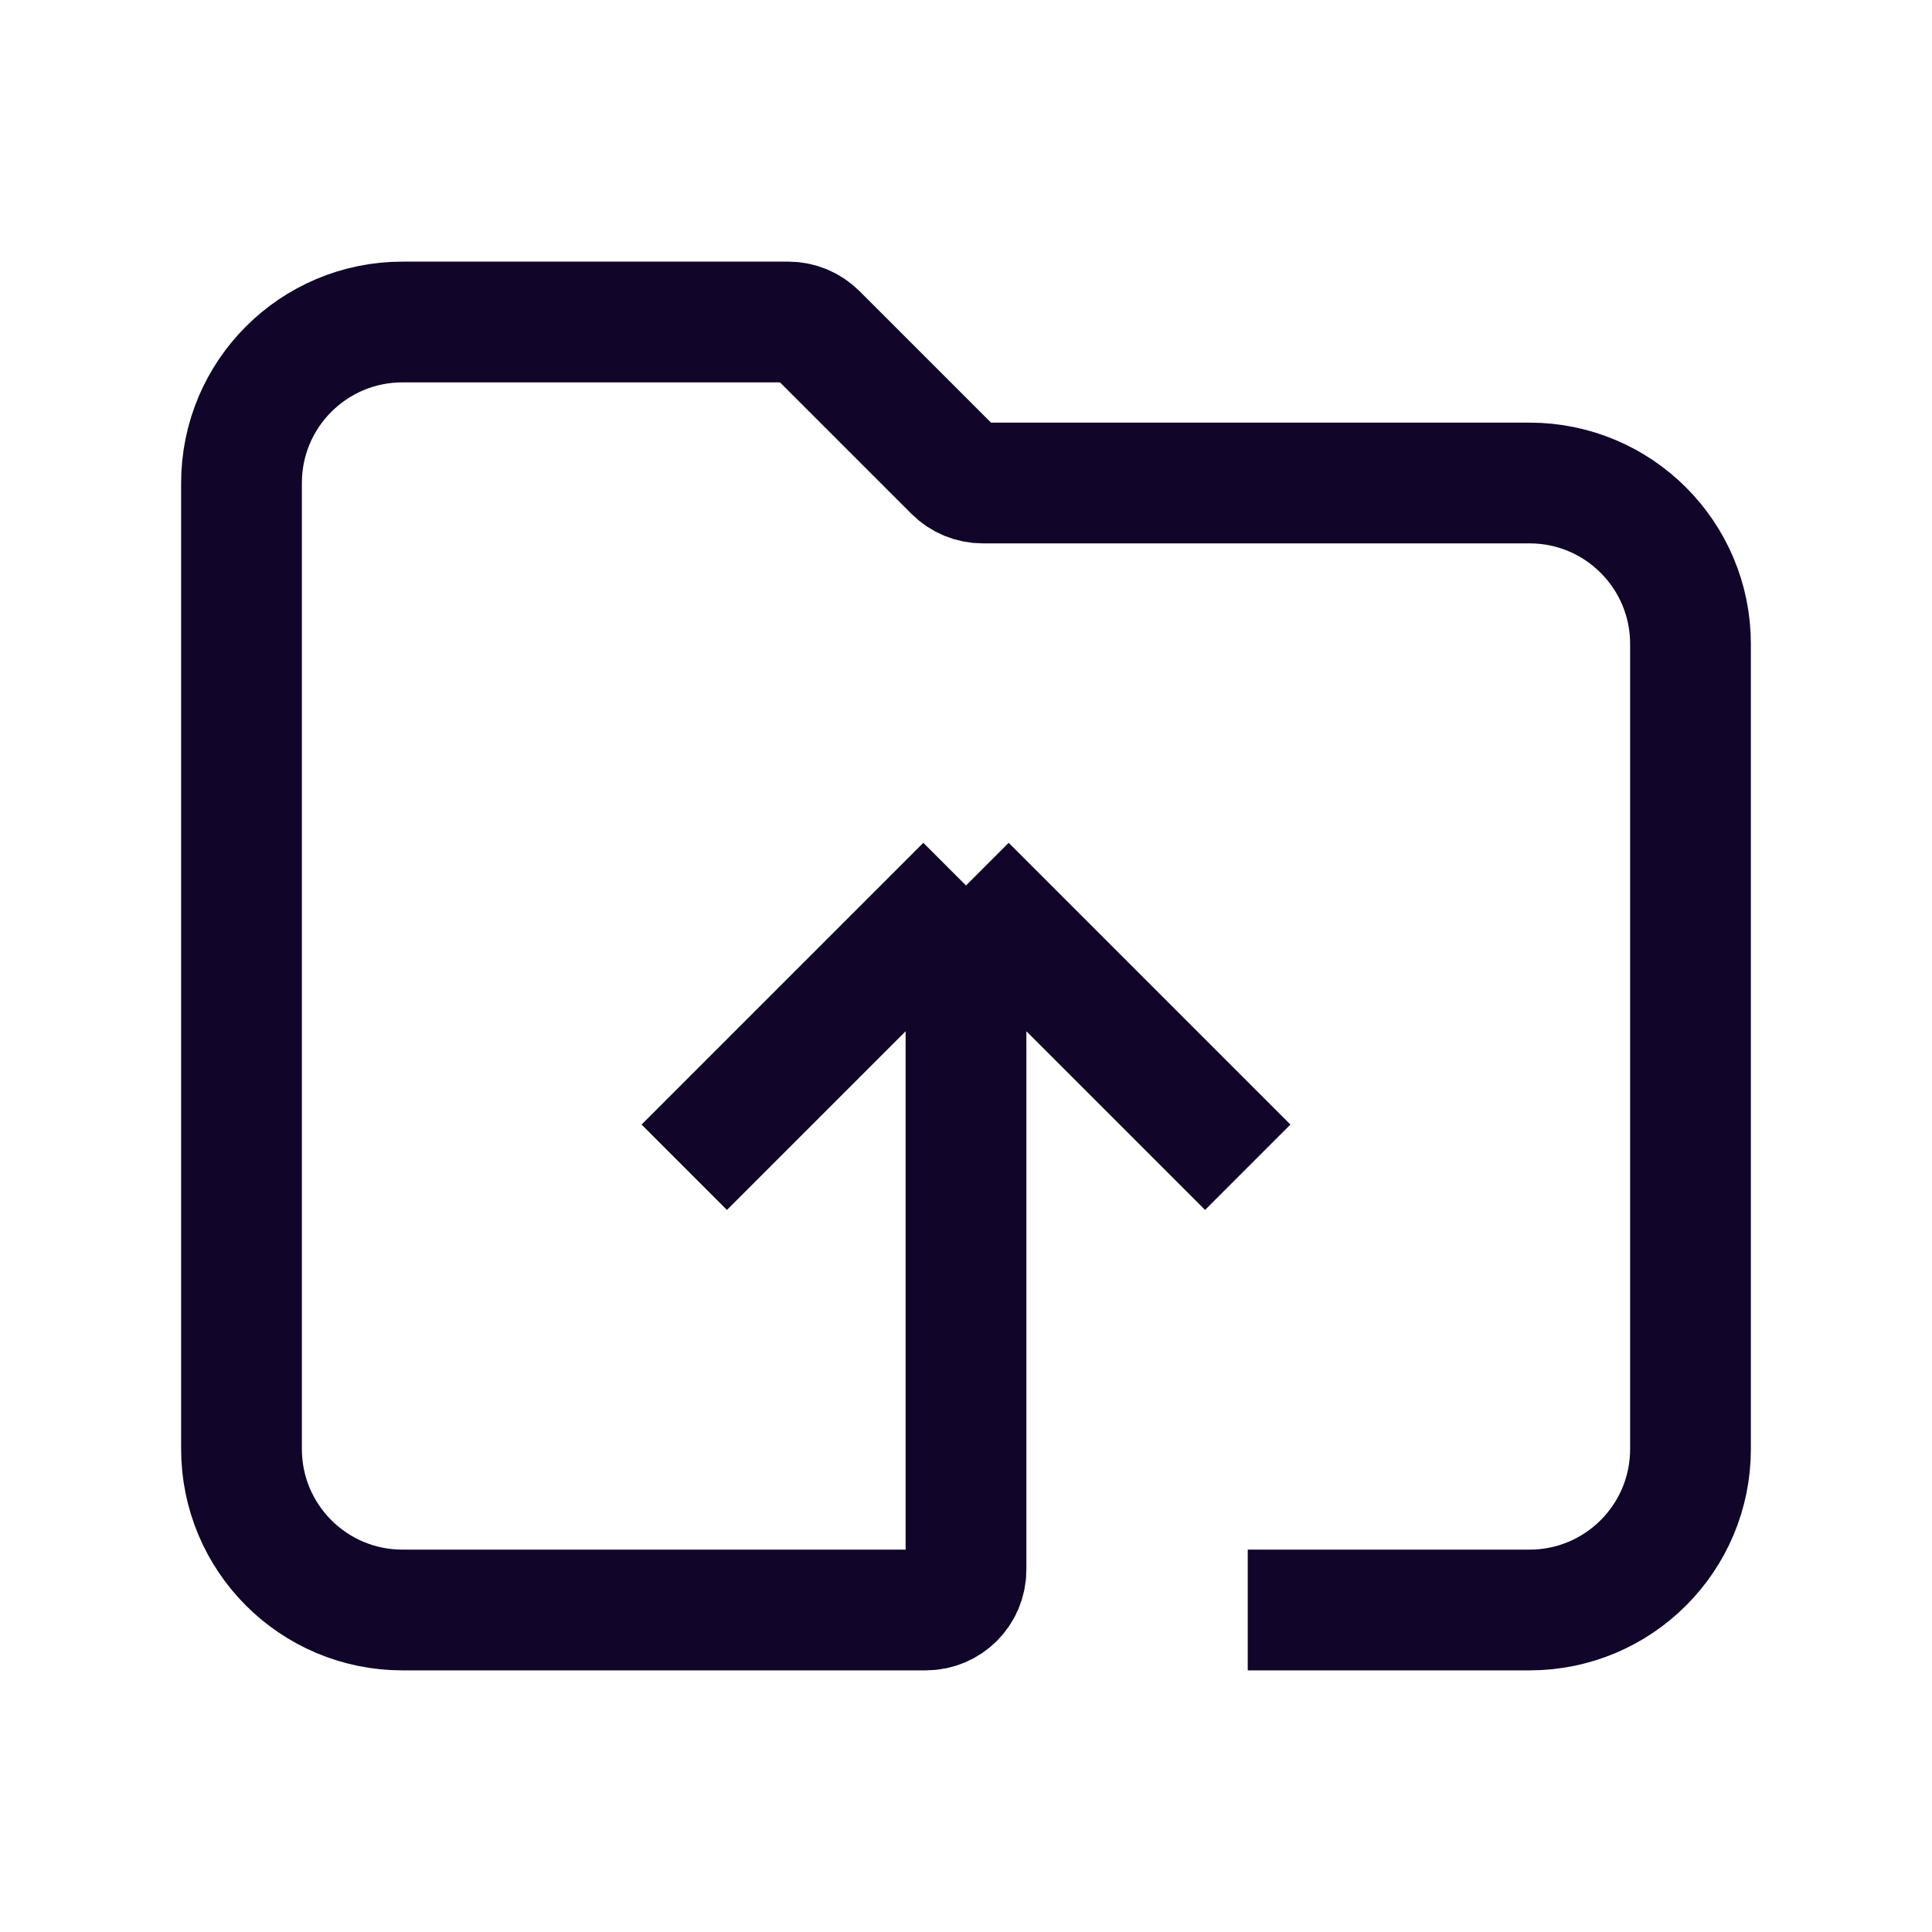
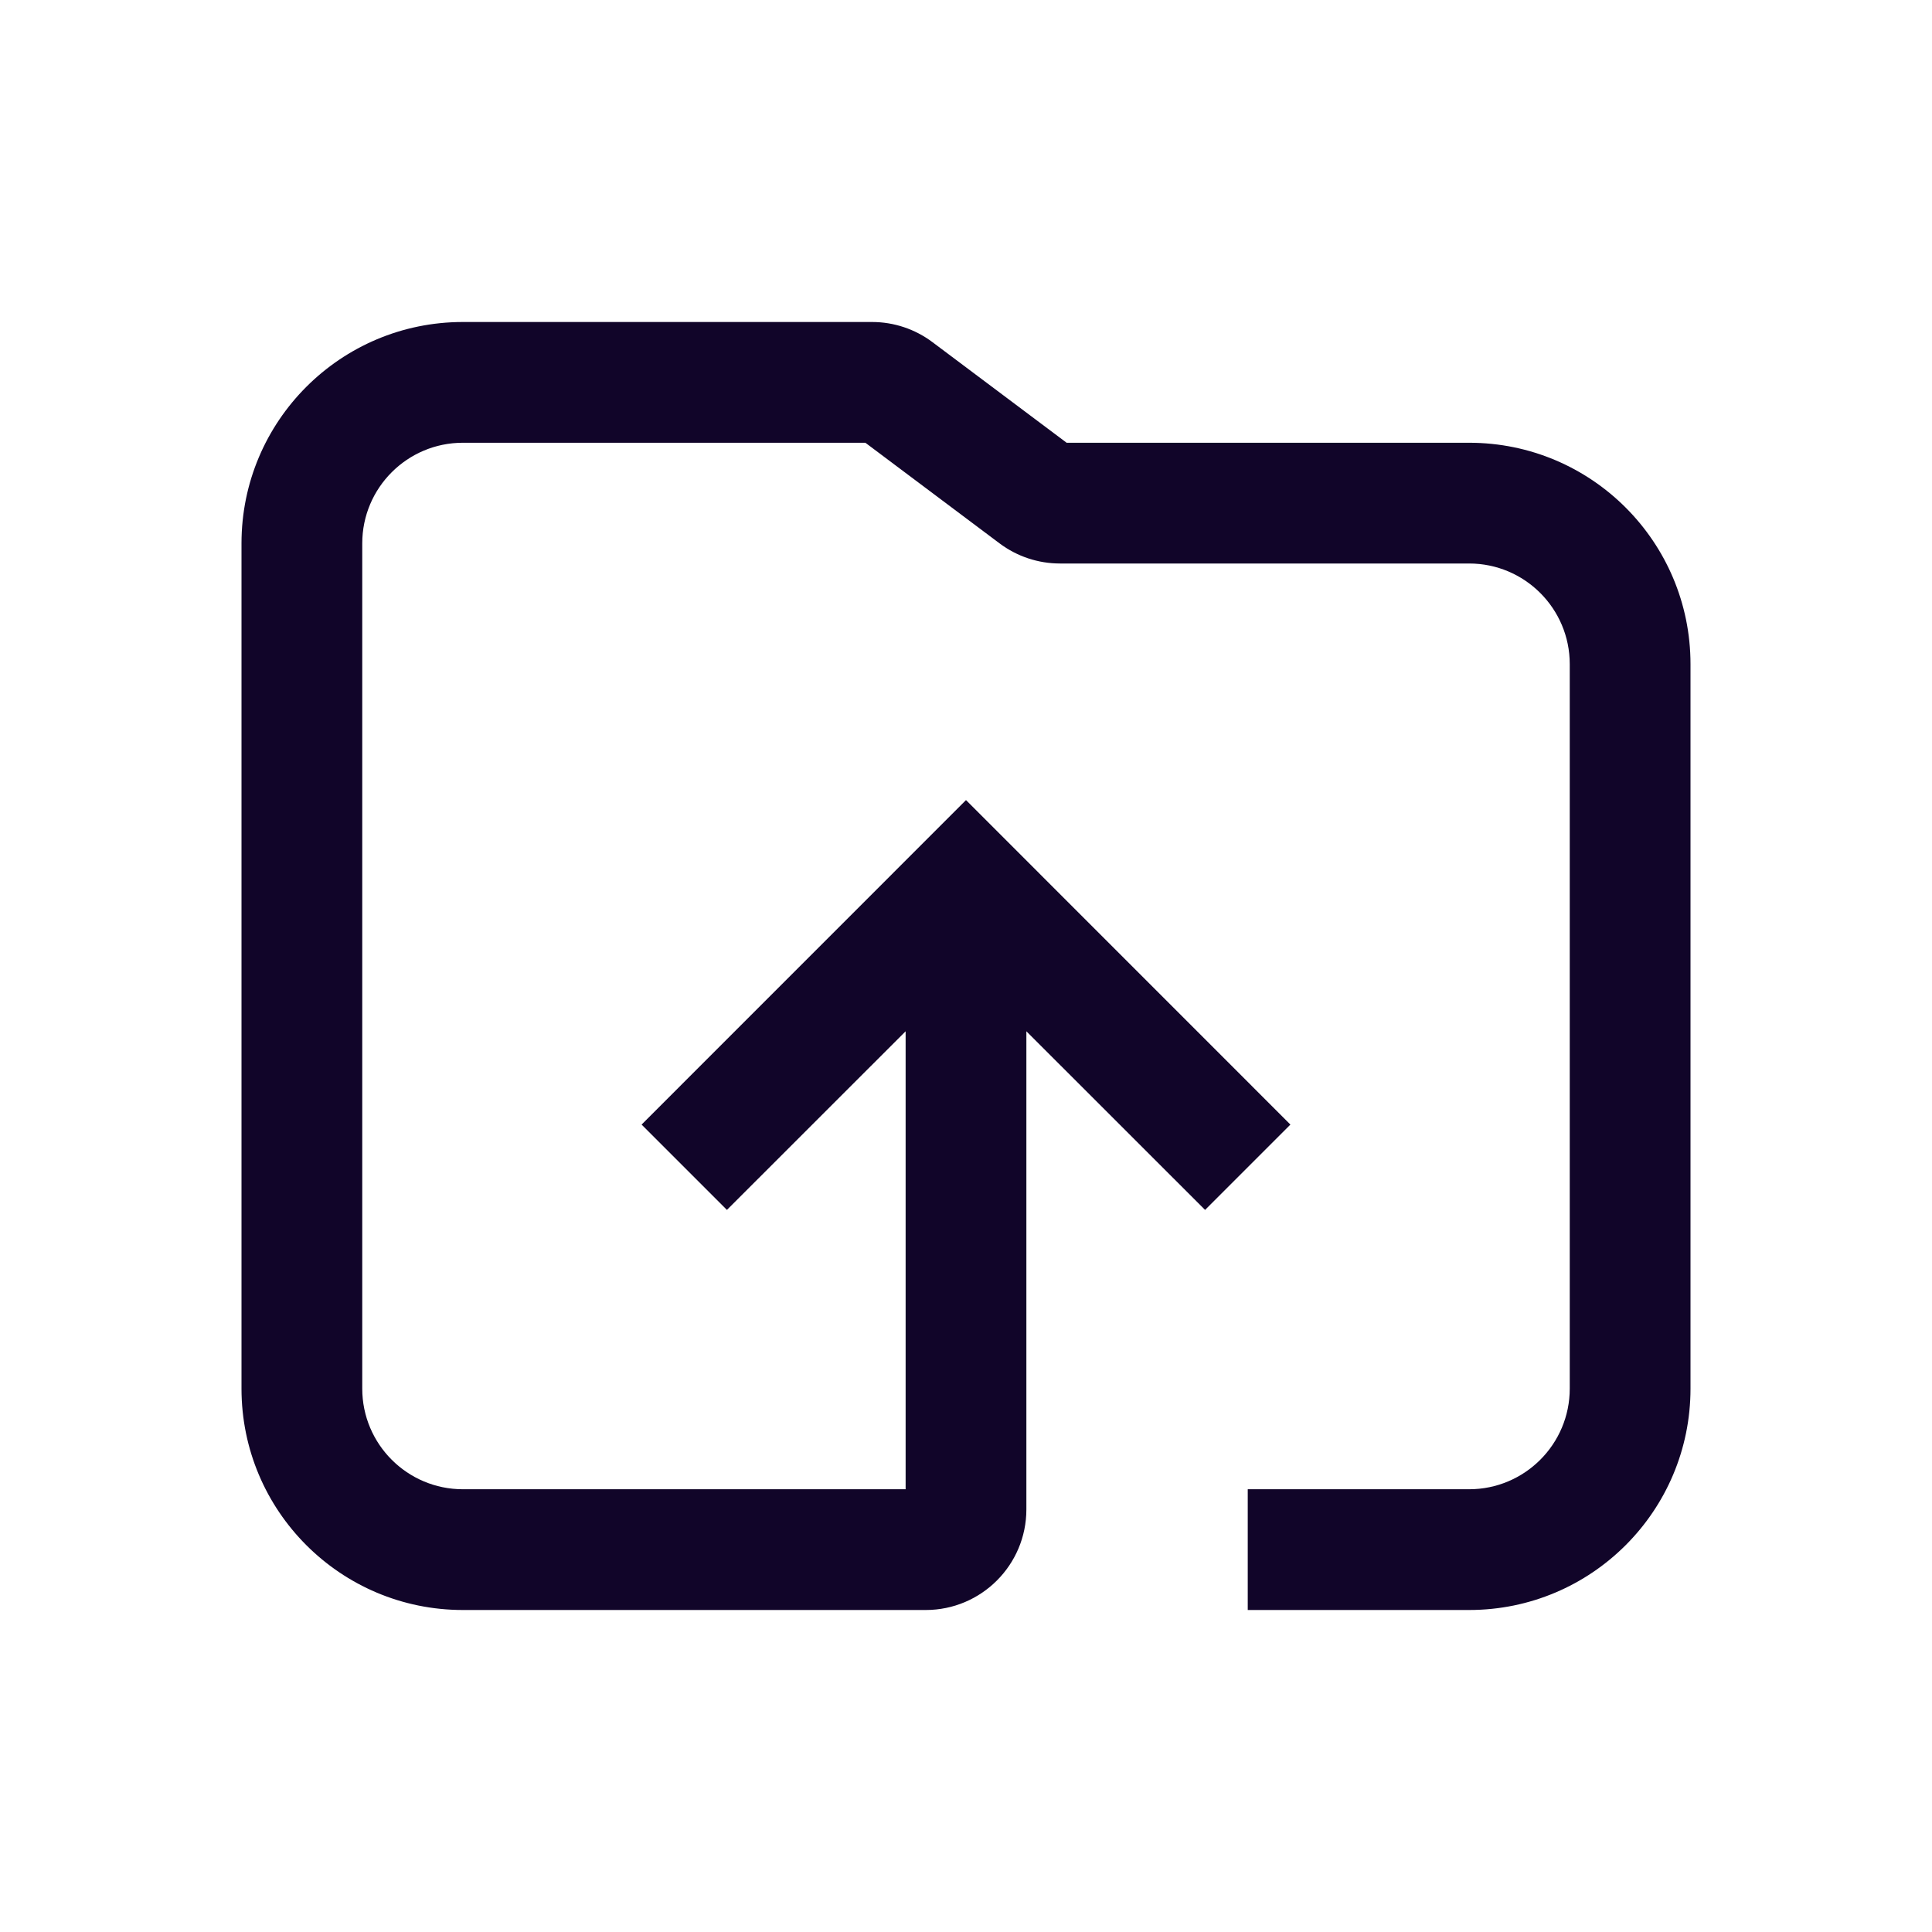
<svg xmlns="http://www.w3.org/2000/svg" width="24" height="24" viewBox="0 0 24 24" fill="none">
-   <path d="M15.5 20H19C20.105 20 21 19.105 21 18V8C21 6.895 20.105 6 19 6H12.207C12.075 6 11.947 5.947 11.854 5.854L10.146 4.146C10.053 4.053 9.925 4 9.793 4H5C3.895 4 3 4.895 3 6V18C3 19.105 3.895 20 5 20H11.5C11.776 20 12 19.776 12 19.5V11M12 11L15.5 14.5M12 11L8.5 14.5" stroke="#110529" stroke-width="1.5" />
+   <path fill-rule="evenodd" clip-rule="evenodd" d="M3 6.75C3 5.231 4.231 4 5.75 4H10.833C11.104 4 11.367 4.088 11.583 4.25L13.25 5.5H18.25C19.769 5.5 21 6.731 21 8.25V17.25C21 18.769 19.769 20 18.25 20H15.5V18.5H18.25C18.94 18.5 19.5 17.94 19.5 17.25V8.25C19.5 7.56 18.94 7 18.25 7H13.167C12.896 7 12.633 6.912 12.417 6.75L10.75 5.5H5.75C5.06 5.5 4.5 6.06 4.5 6.75V17.25C4.5 17.94 5.06 18.5 5.75 18.5H11.25V12.811L9.03 15.03L7.97 13.97L12 9.939L16.03 13.97L14.97 15.03L12.75 12.811V18.75C12.75 19.44 12.19 20 11.5 20H5.75C4.231 20 3 18.769 3 17.25V6.75Z" fill="#110529" />
</svg>
